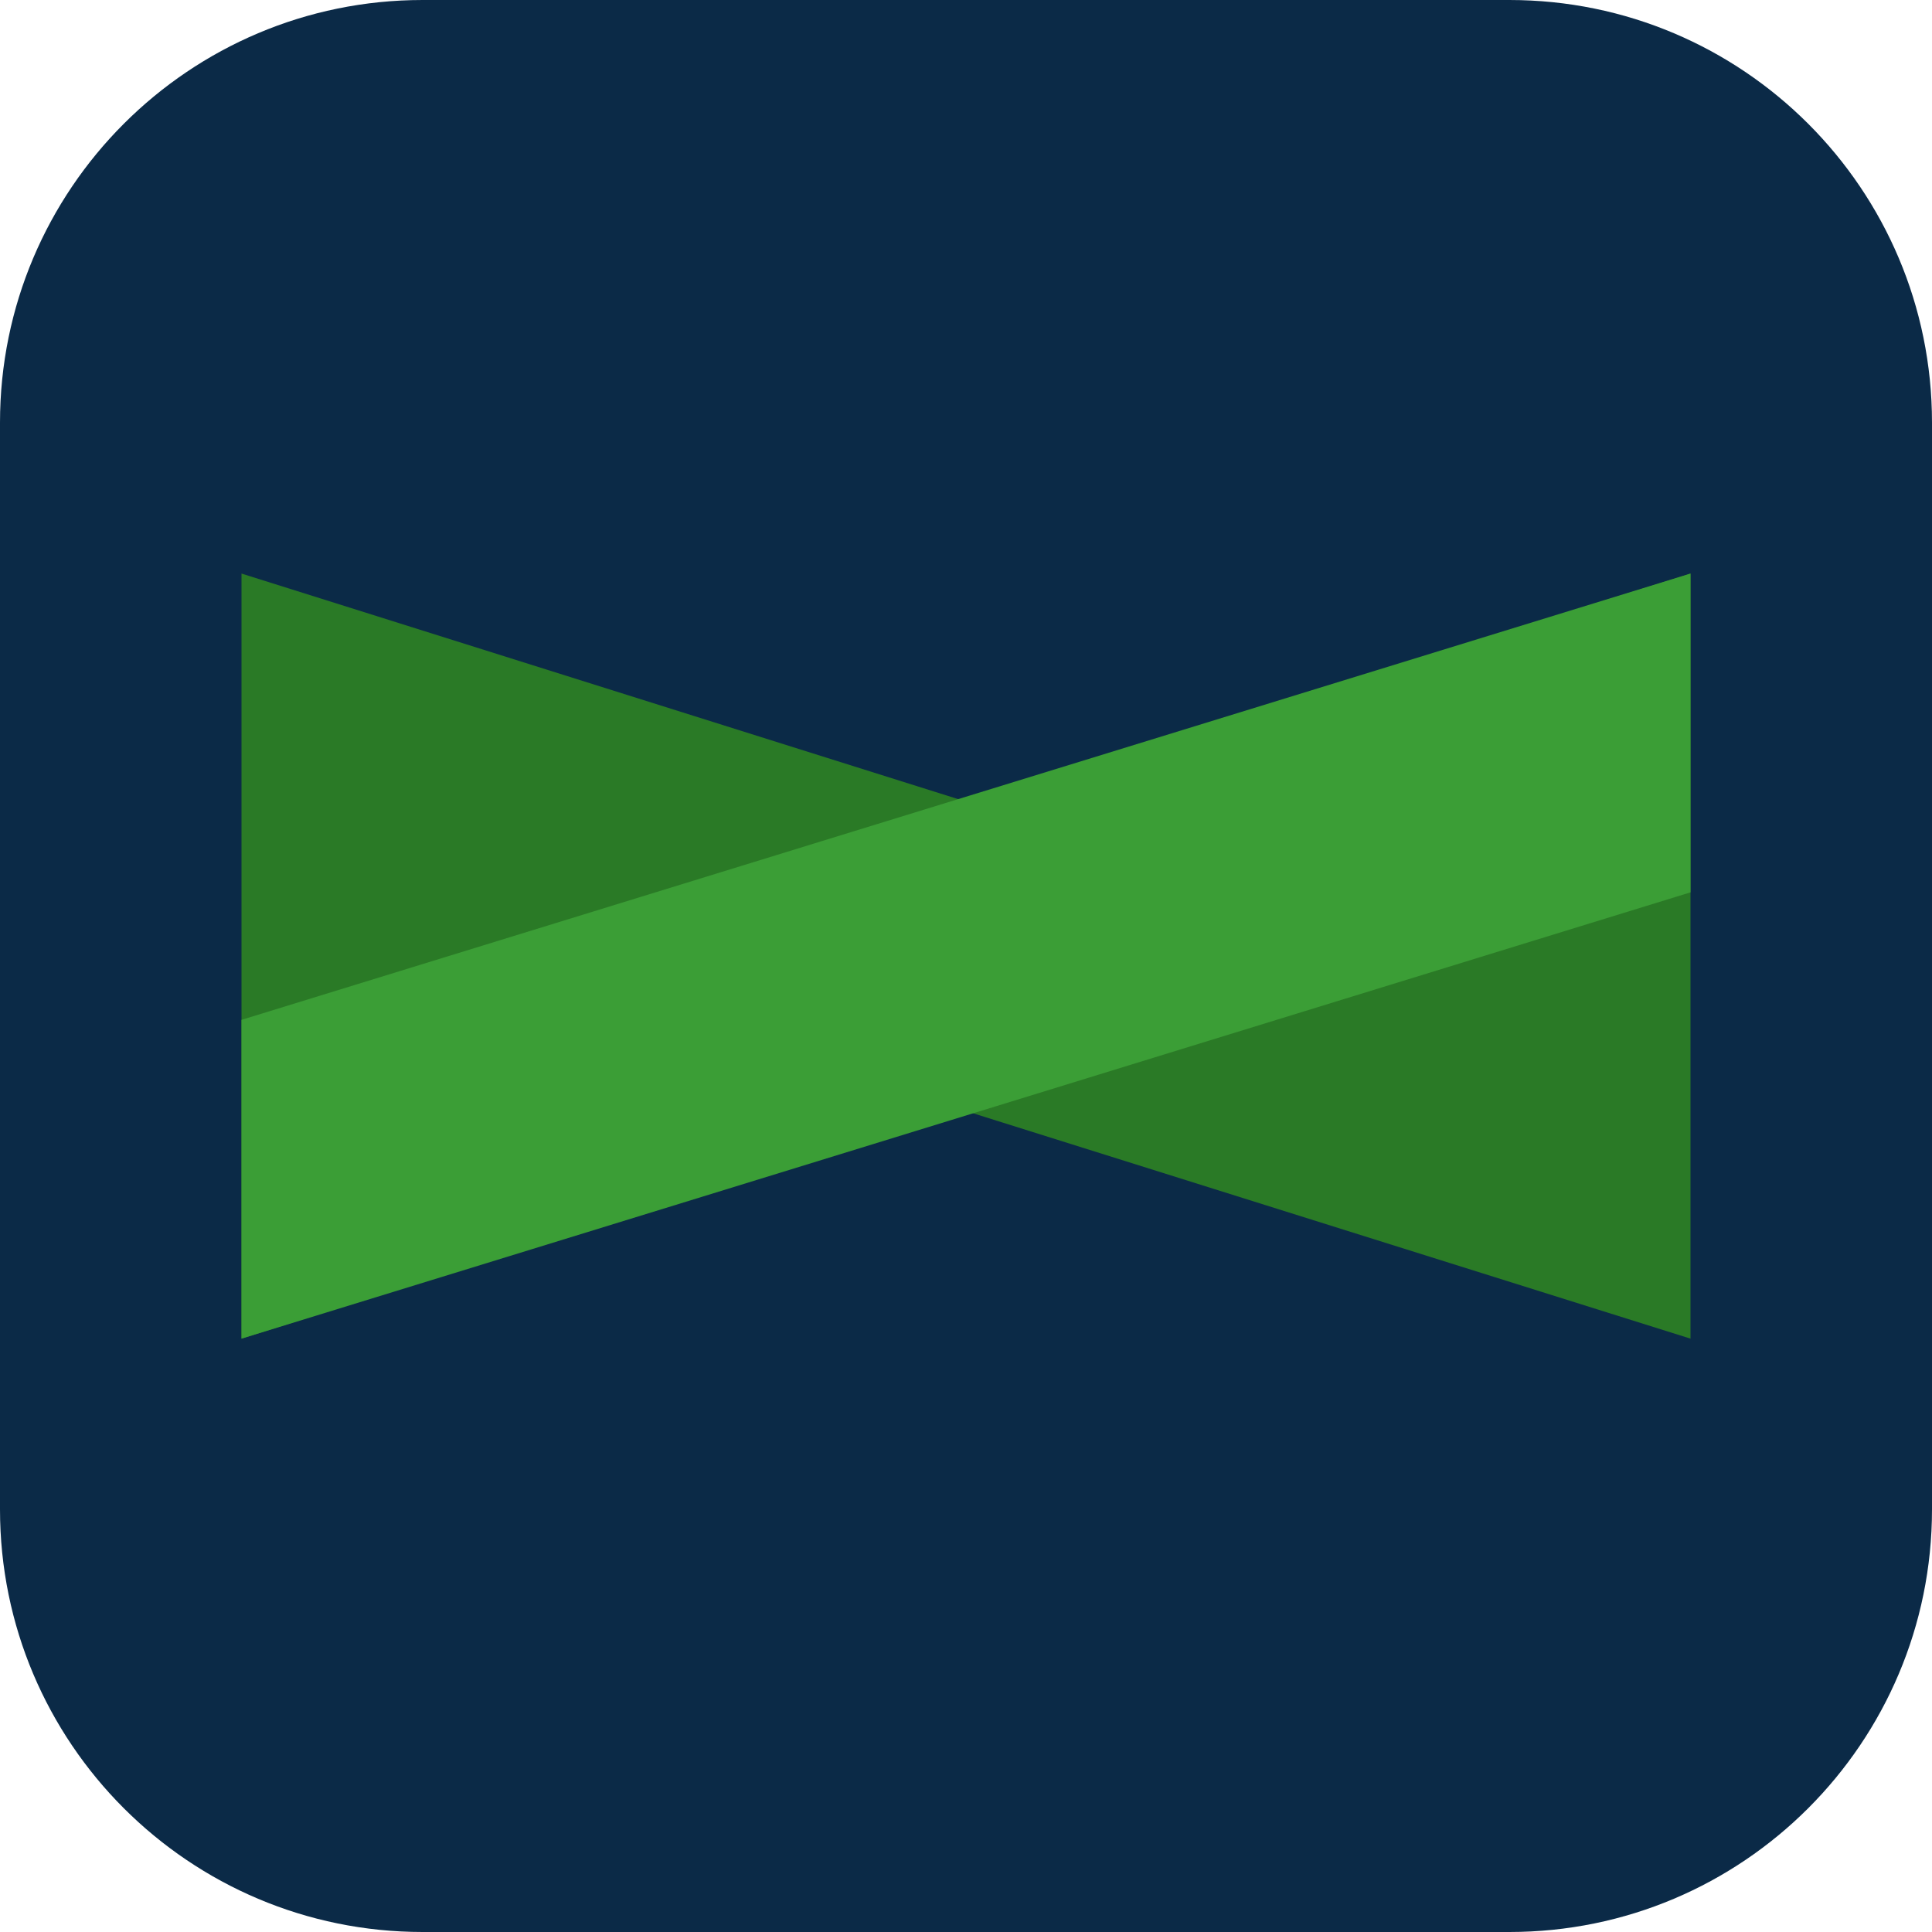
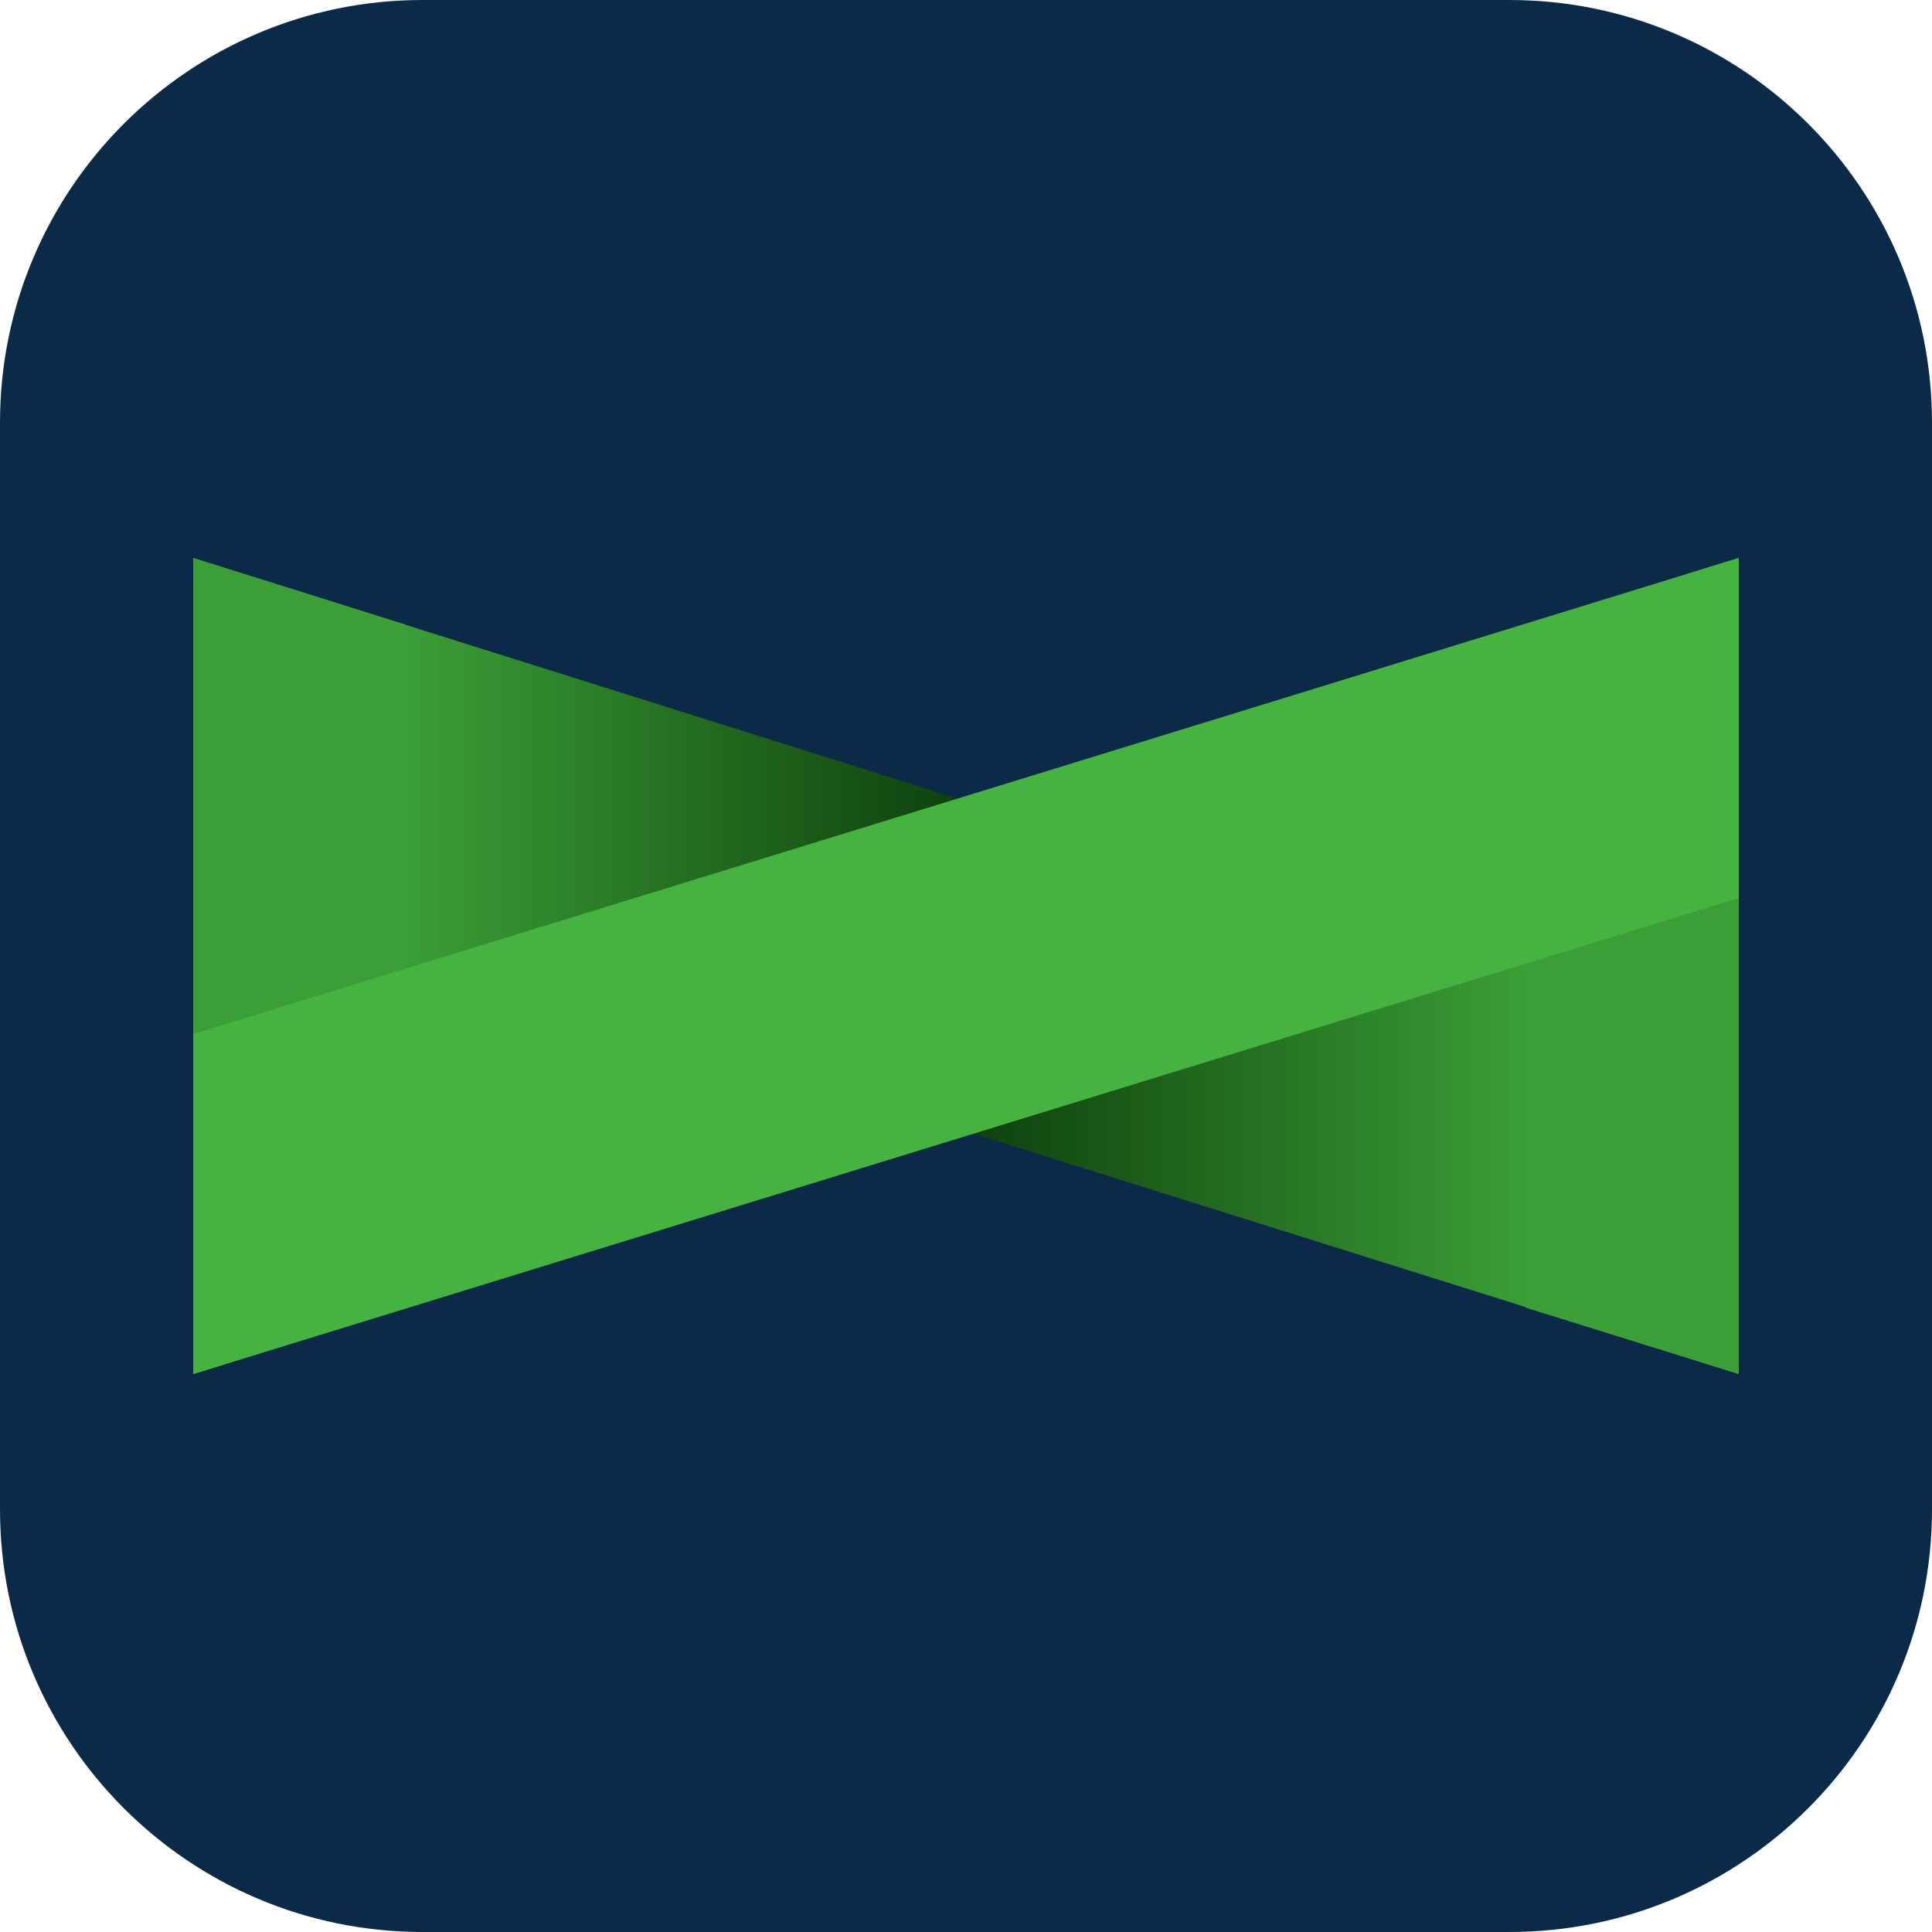
<svg xmlns="http://www.w3.org/2000/svg" viewBox="0 0 64 64">
-   <rect width="64" height="64" rx="14" fill="#0b2a47" />
-   <g transform="translate(8 19) scale(0.048)">
-     <path d="M0 0 L502 158 L502 370 L0 528 Z" fill="#2a7a26" />
-     <path d="M1000 0 L497 158 L497 370 L1000 528 Z" fill="#2a7a26" />
-     <path d="M0 308 L1000 0 L1000 220 L0 528 Z" fill="#3b9e36" />
+   <rect width="64" height="64" rx="14" fill="#0B2A47" />
+   <g transform="translate(6.4 18.4832) scale(0.0512) translate(-93 -110)">
+     <defs>
+       <linearGradient id="l" x1="230" x2="595" gradientUnits="userSpaceOnUse">
+         <stop offset="0" stop-color="#3B9E36" />
+         <stop offset="1" stop-color="#0d3f0c" />
+       </linearGradient>
+       <linearGradient id="r" x1="955" x2="590" gradientUnits="userSpaceOnUse">
+         <stop offset="0" stop-color="#3B9E36" />
+         <stop offset="1" stop-color="#0d3f0c" />
+       </linearGradient>
+     </defs>
+     <path d="M93 110 L595 268 L595 480 L93 638 Z" fill="url(#l)" />
+     <path d="M1093 110 L590 268 L590 480 L1093 638 Z" fill="url(#r)" />
+     <path d="M93 110 L230 153 L230 595 L93 638 Z" fill="#3B9E36" />
+     <path d="M1093 110 L955 153 L955 595 L1093 638 Z" fill="#3B9E36" />
+     <path d="M93 418 L1093 110 L1093 330 L93 638 Z" fill="#46B240" />
  </g>
</svg>
